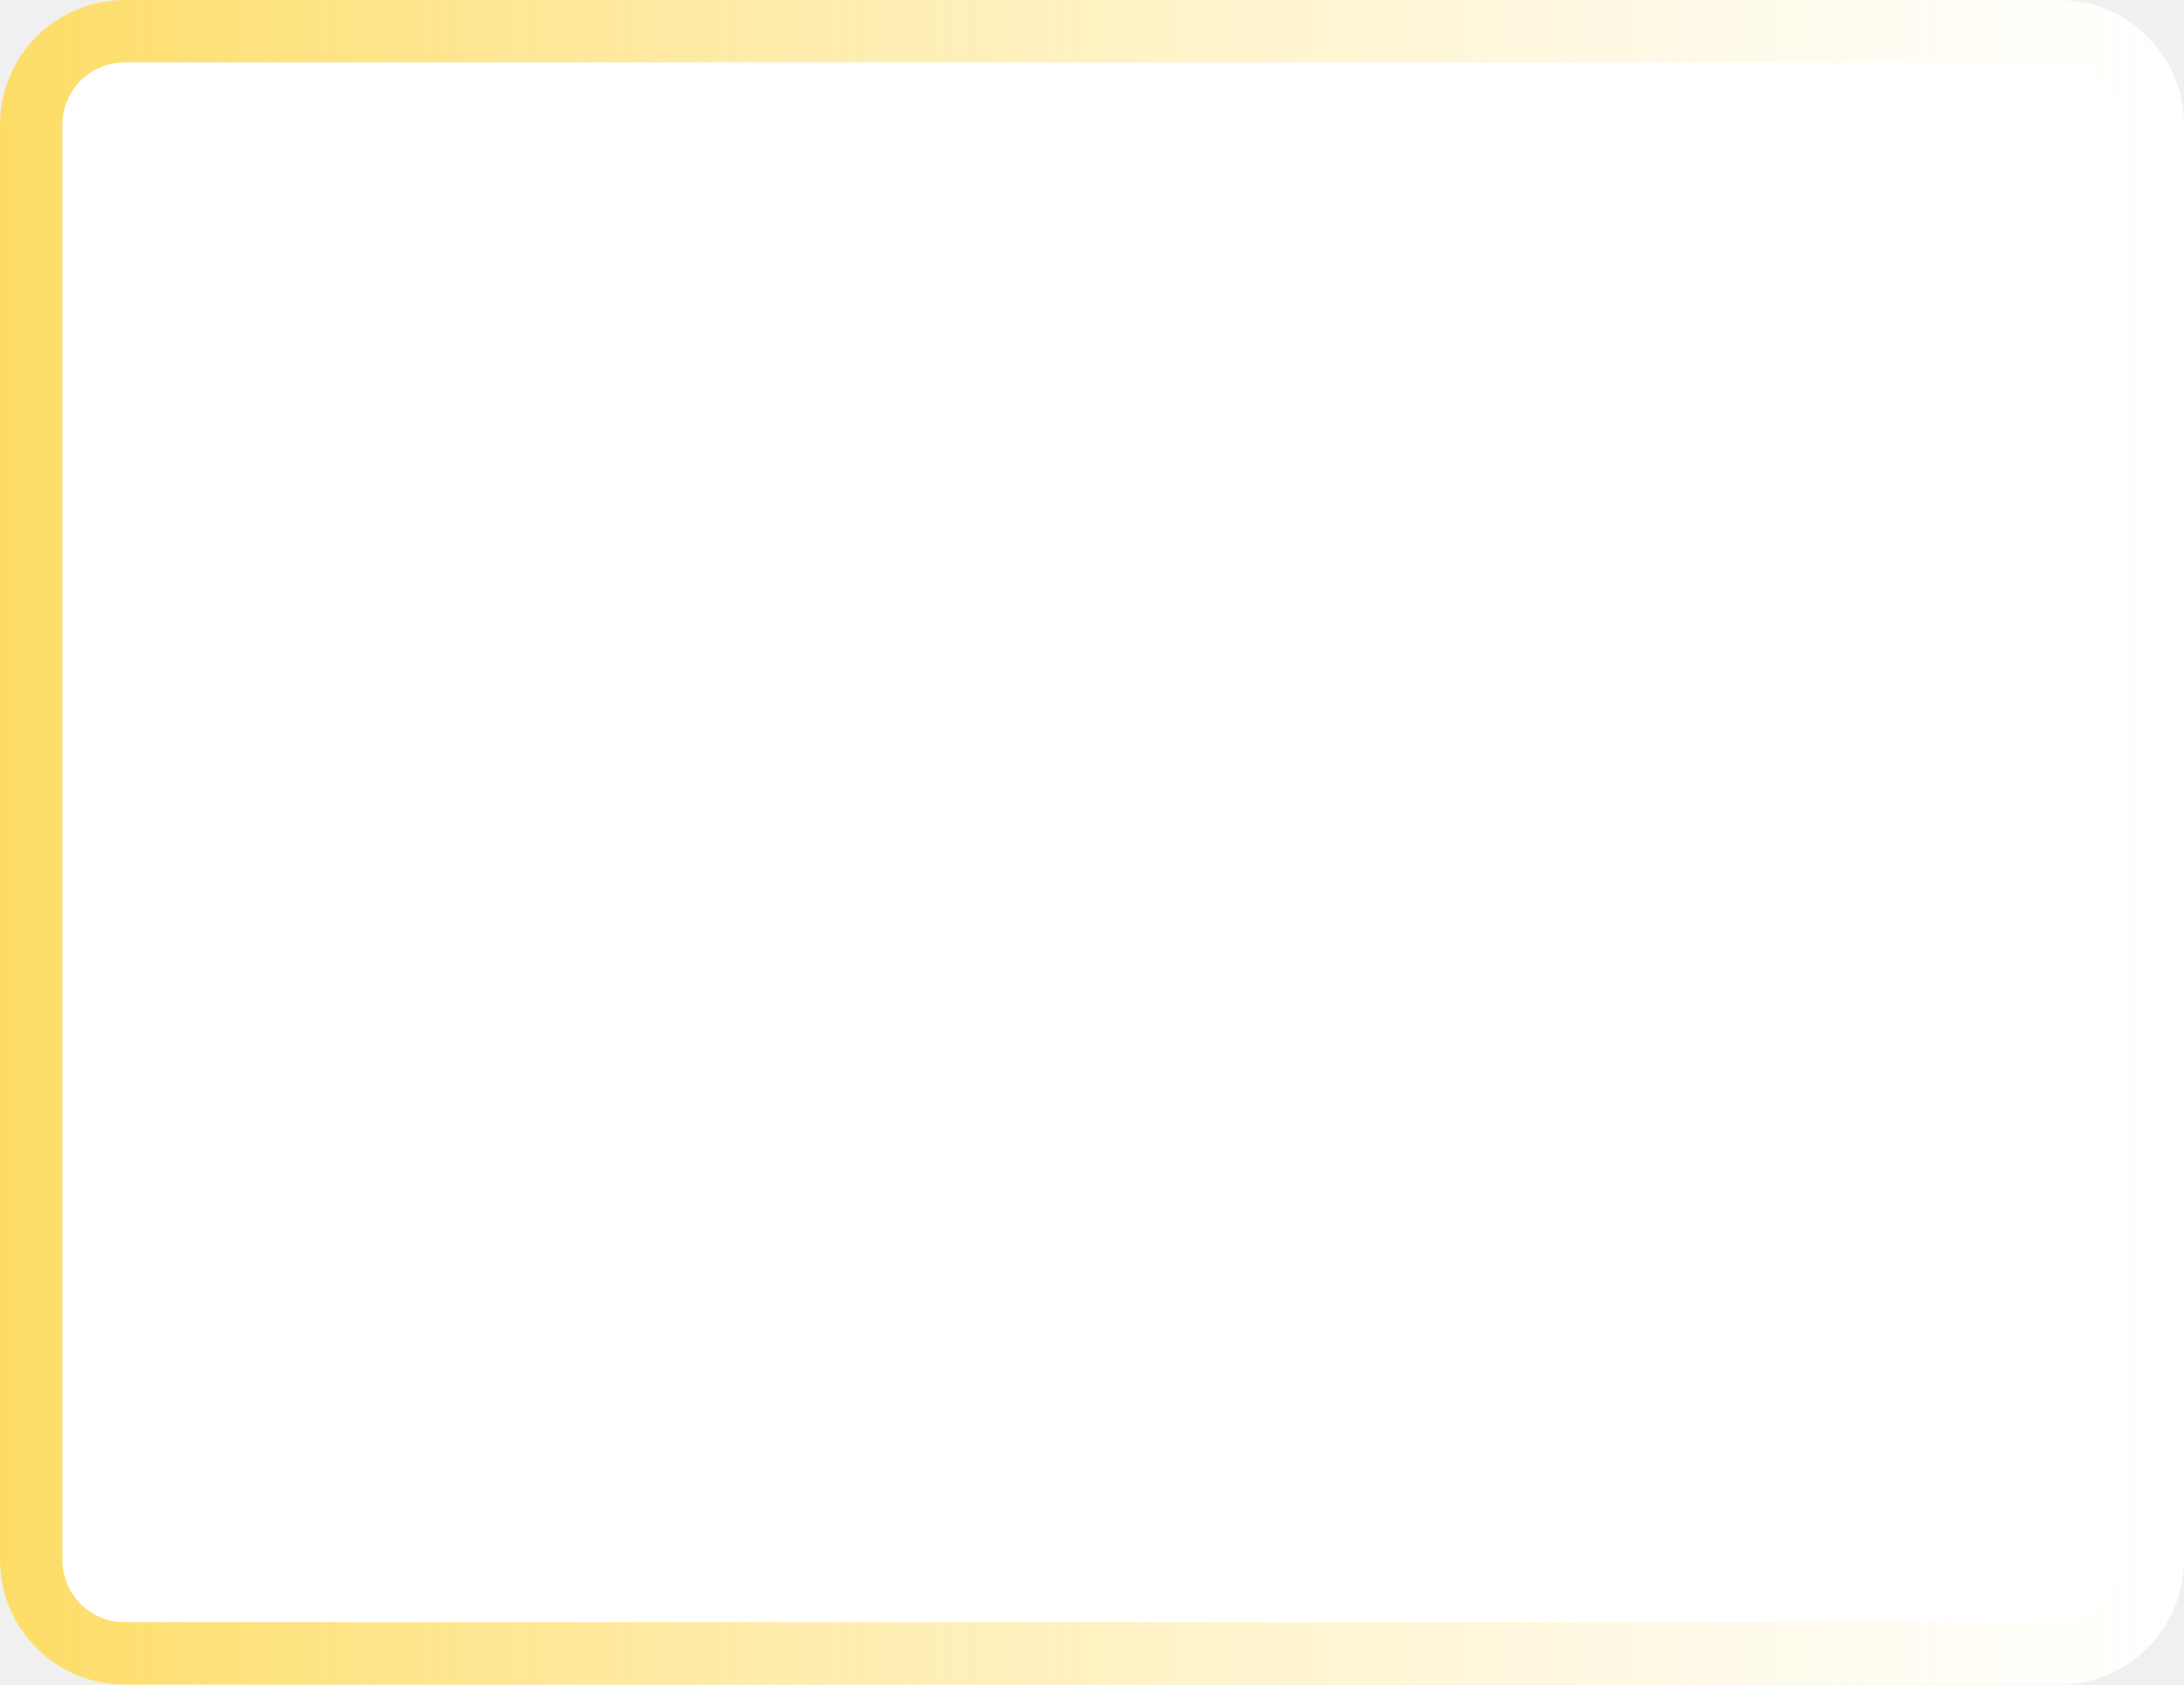
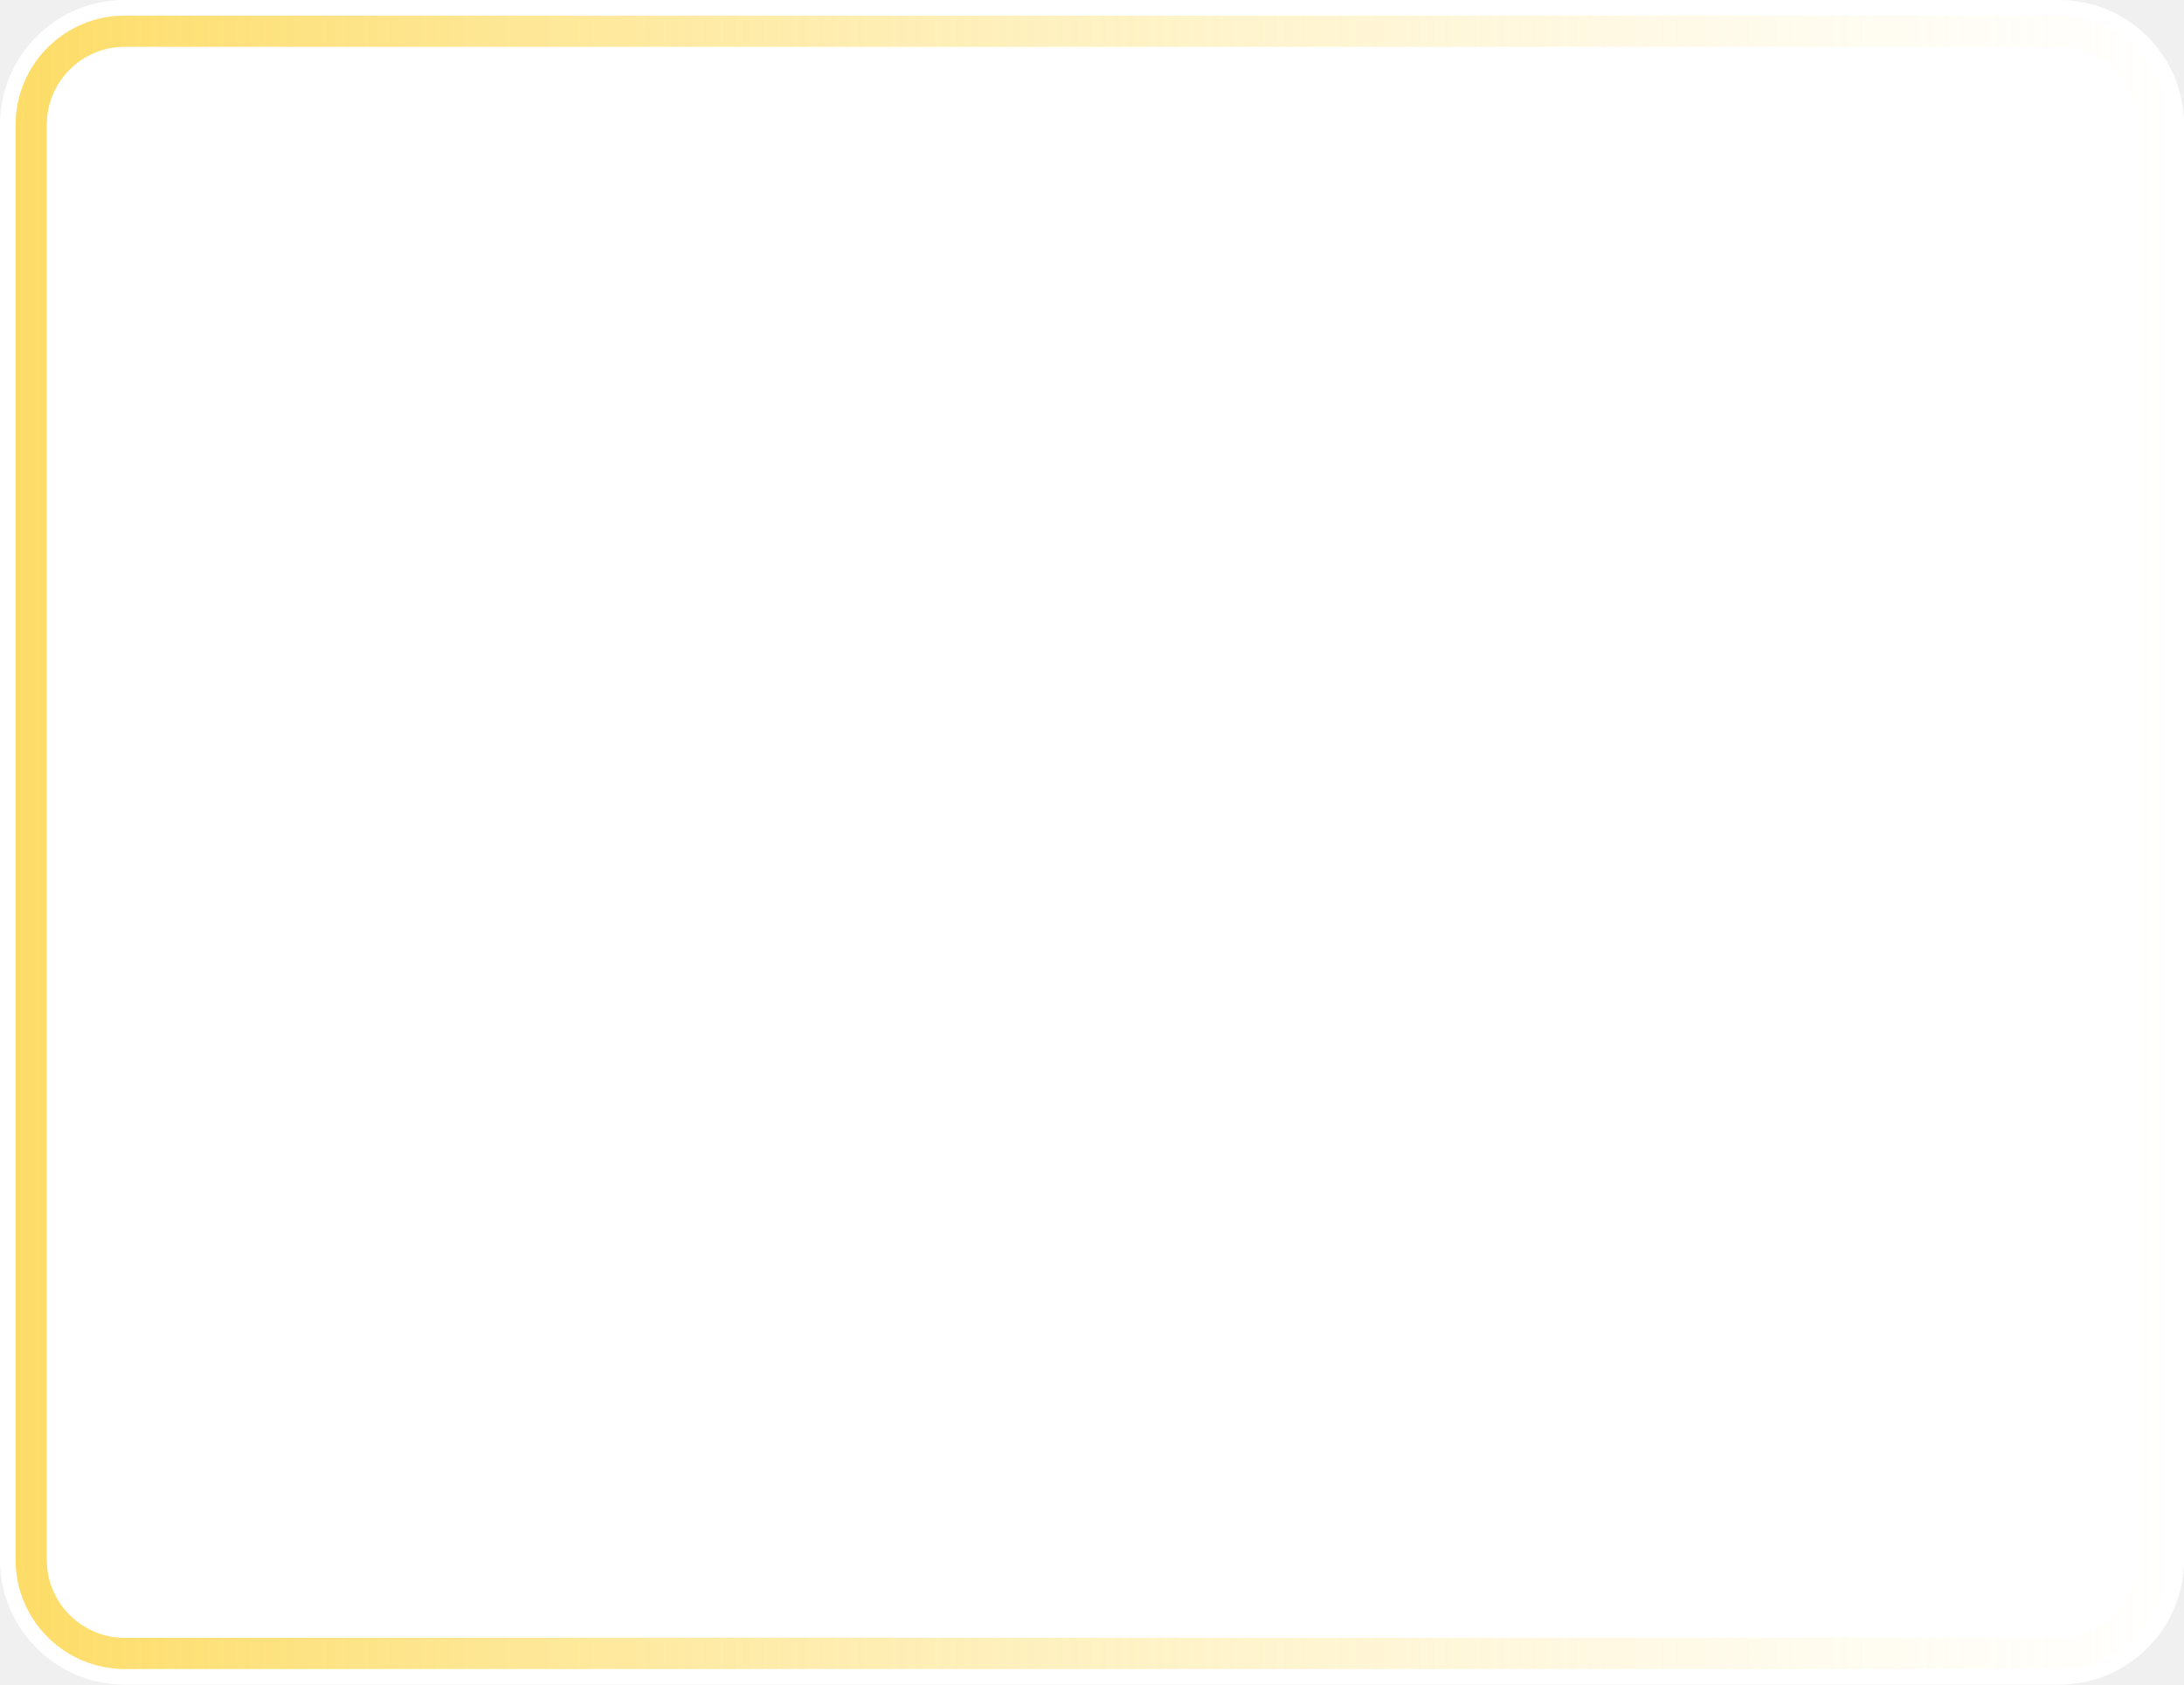
<svg xmlns="http://www.w3.org/2000/svg" width="70" height="54" viewBox="0 0 70 54" fill="none">
  <rect width="70" height="54" rx="4" fill="white" />
-   <rect x="1" y="1" width="68" height="52" rx="3" stroke="url(#paint0_linear_2968_165882)" stroke-opacity="0.6" stroke-width="2" />
+   <rect x="1" y="1" width="68" height="52" rx="3" stroke="url(#paint0_linear_2968_165882)" stroke-opacity="0.6" strokeWidth="2" />
  <defs>
    <linearGradient id="paint0_linear_2968_165882" x1="0" y1="54" x2="70" y2="54" gradientUnits="userSpaceOnUse">
      <stop stop-color="#FCC500" />
      <stop offset="1" stop-color="#FFDF6B" stop-opacity="0" />
    </linearGradient>
  </defs>
</svg>
